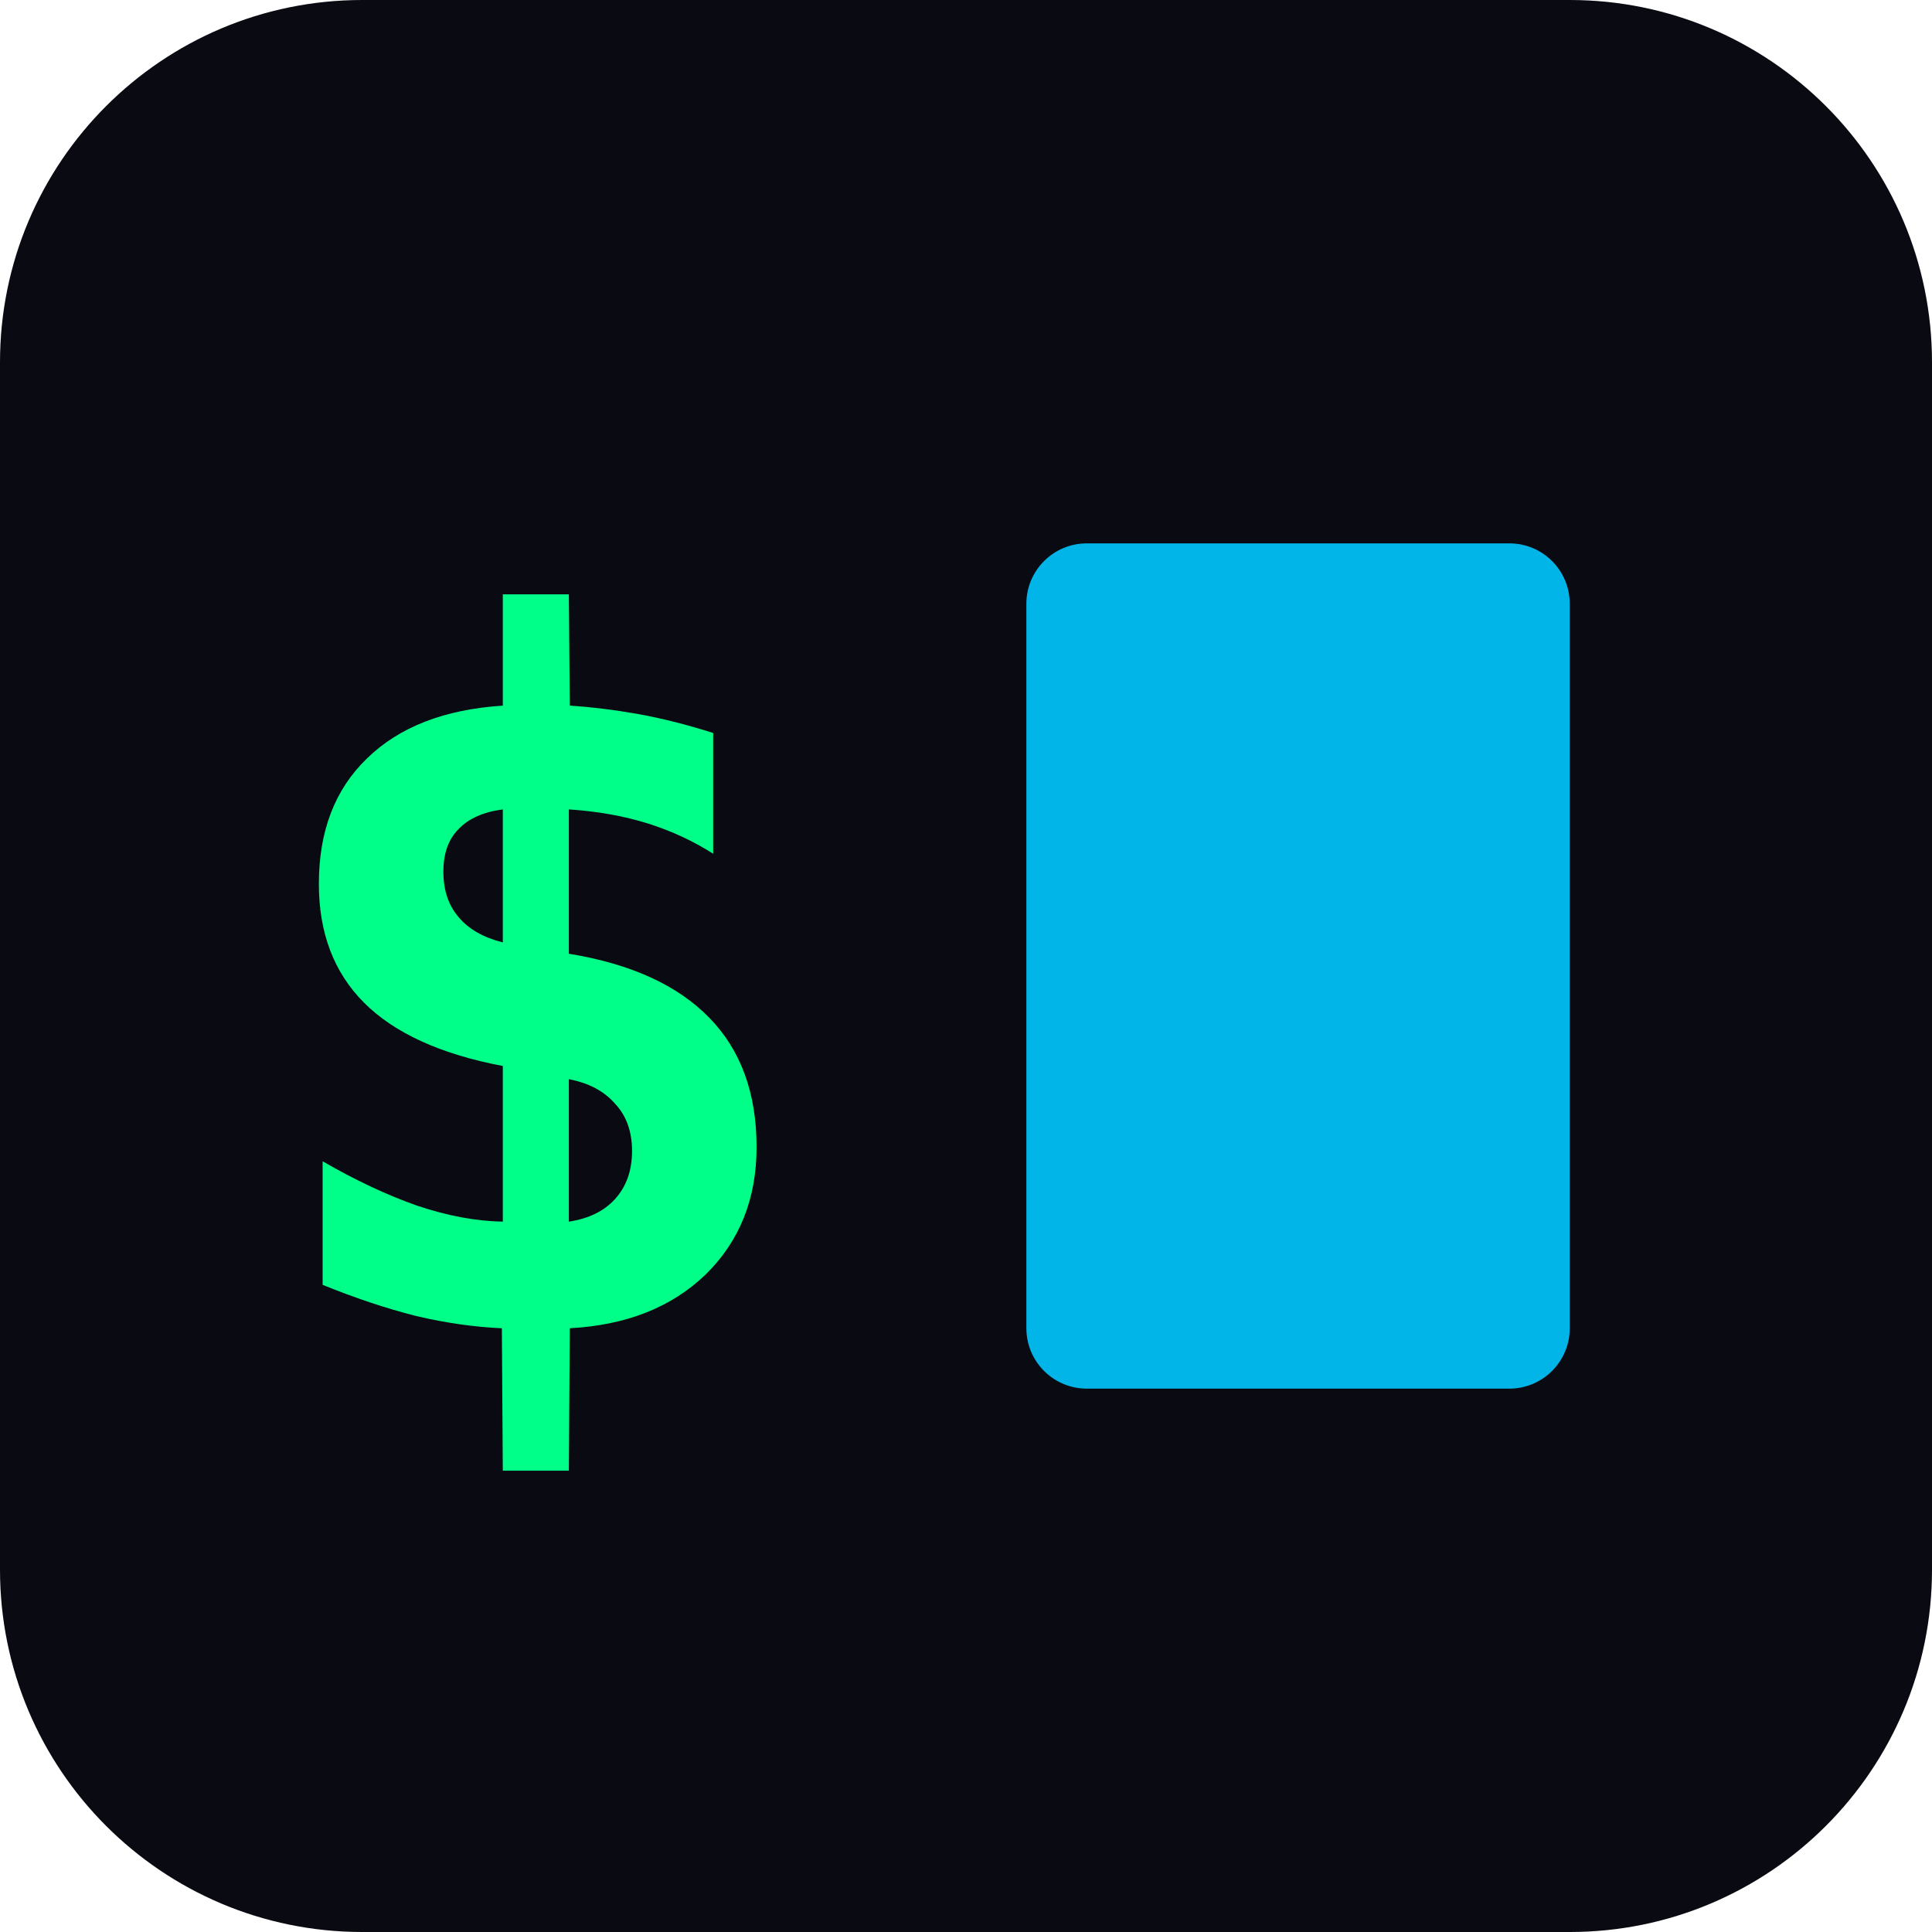
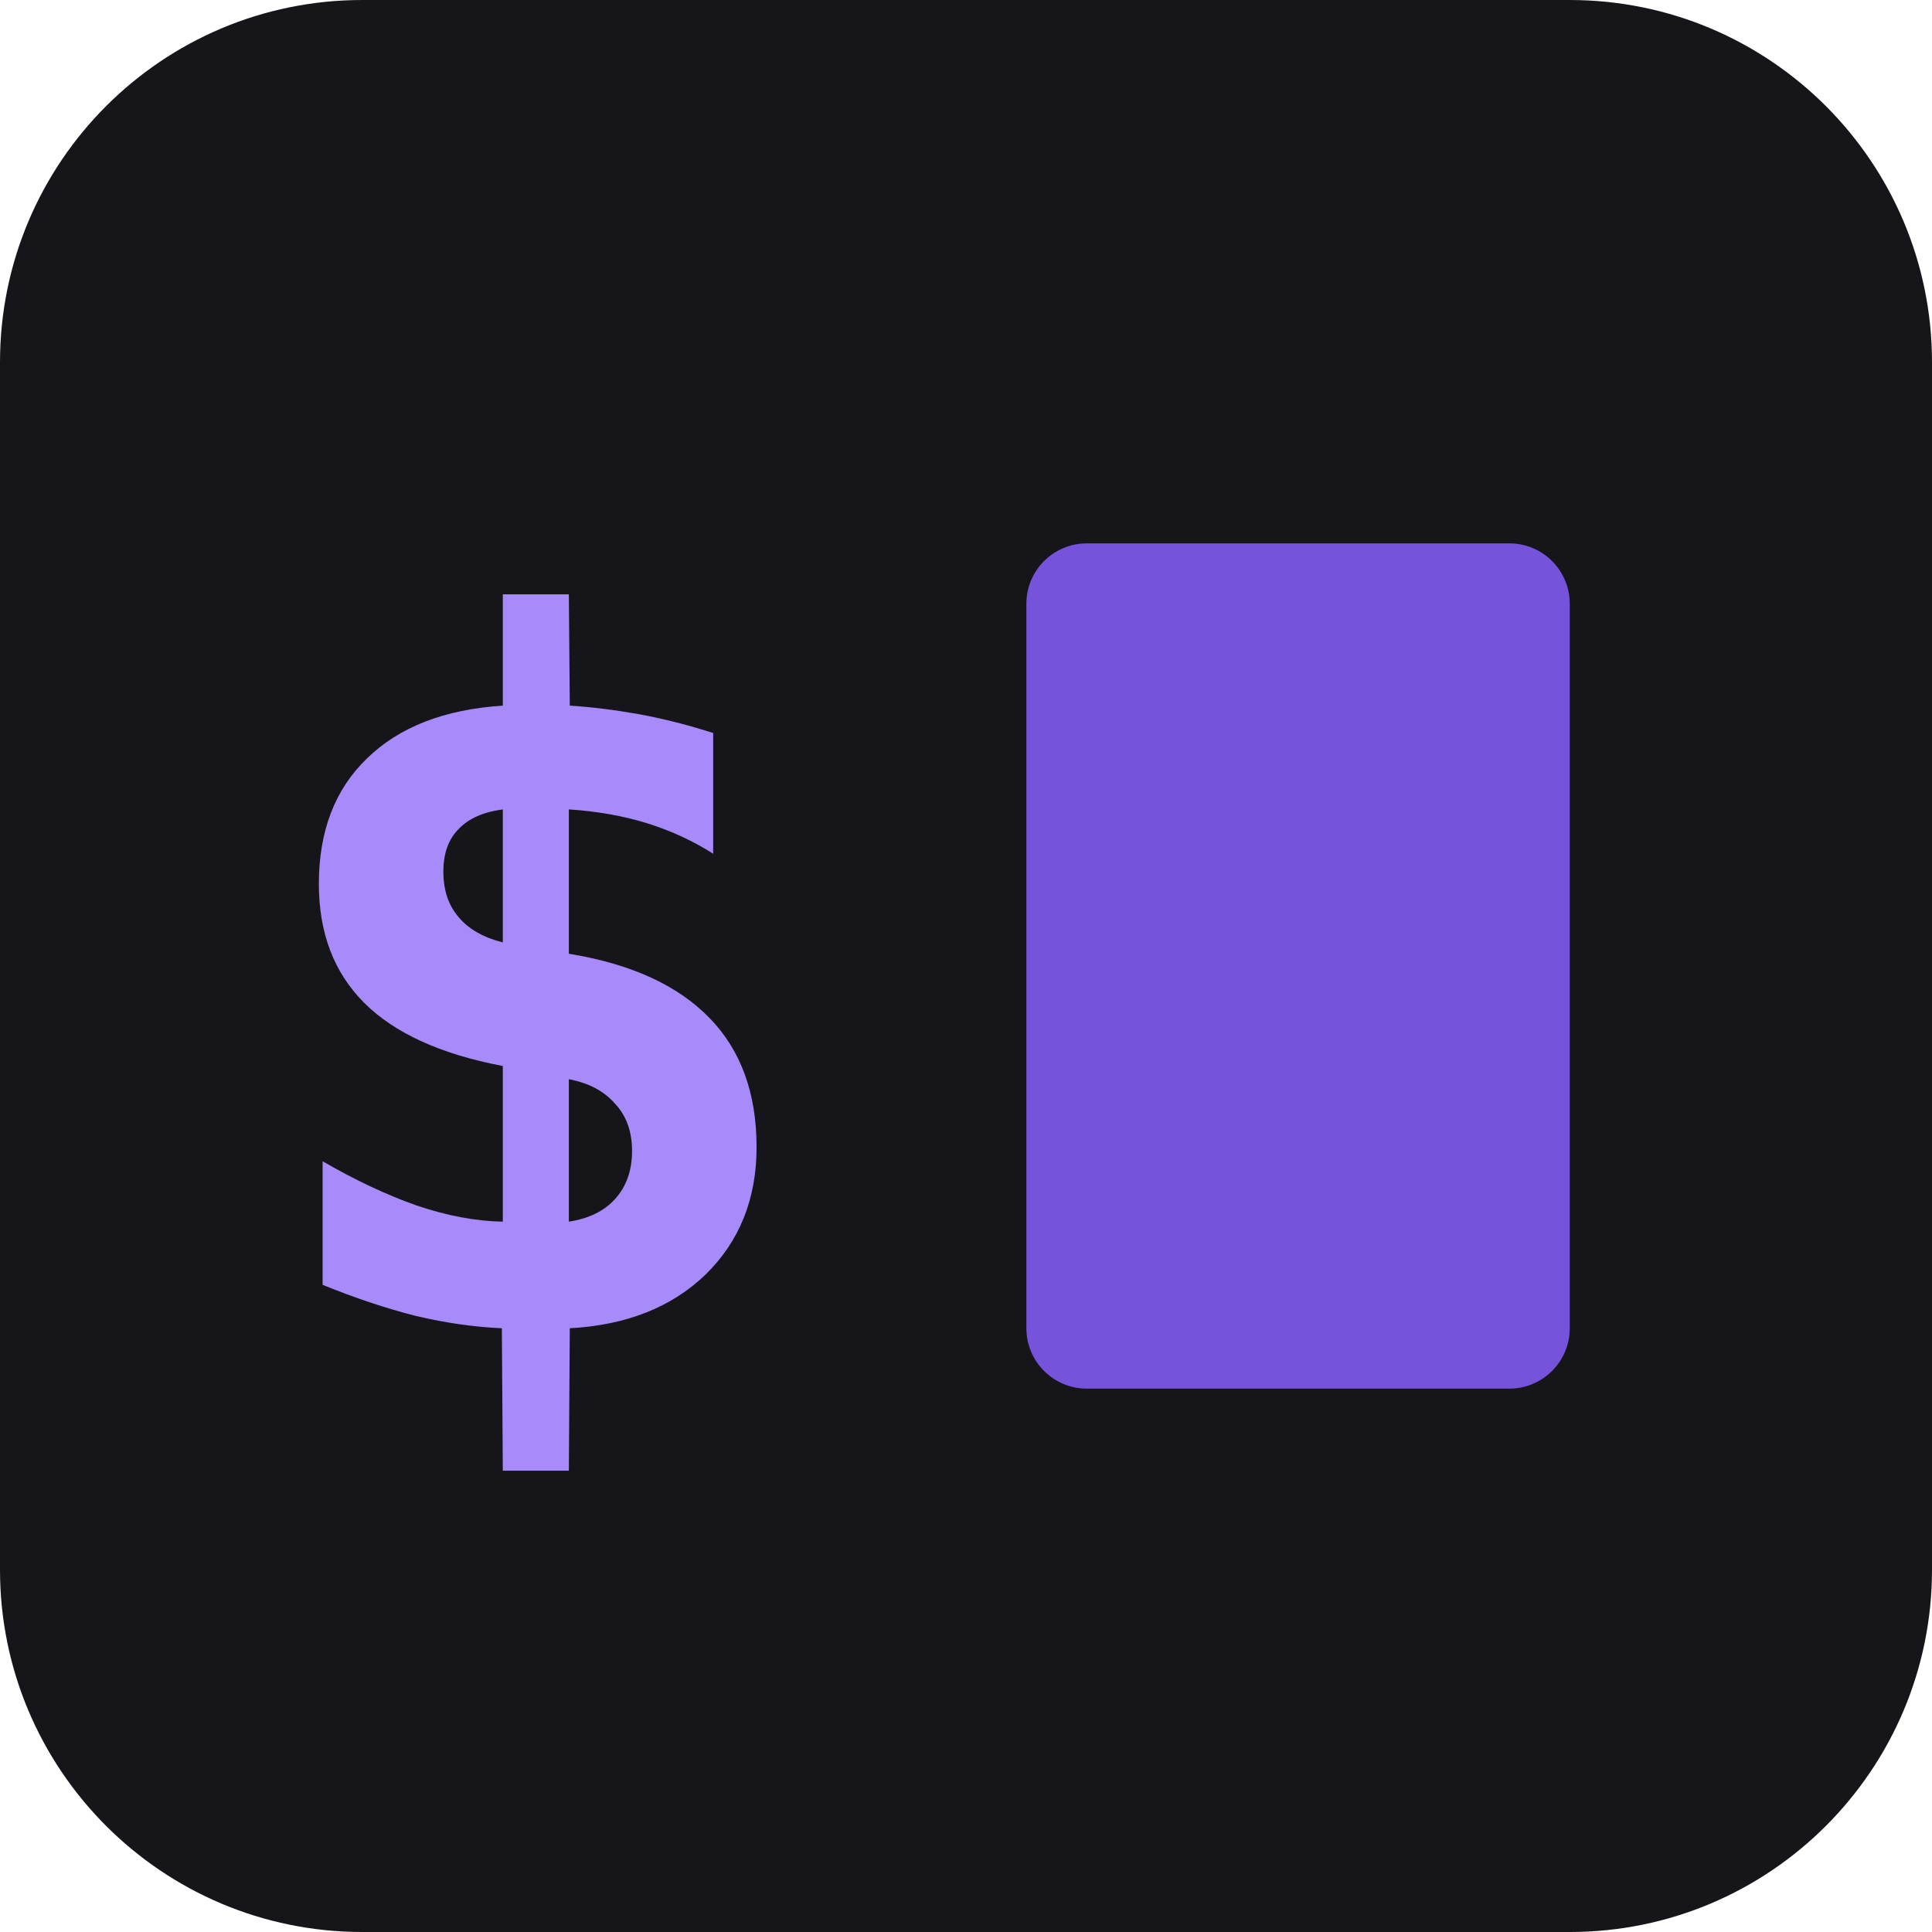
<svg xmlns="http://www.w3.org/2000/svg" viewBox="0 0 32 32">
-   <rect width="32" height="32" rx="6" fill="#0a0a12" />
-   <text x="4" y="22" font-family="monospace" font-size="16" font-weight="bold" fill="#00ff88">$</text>
-   <rect x="17" y="9" width="9" height="14" rx="1" fill="#00c8ff" opacity="0.9" />
+   <rect width="32" height="32" rx="6" fill="#16161a" />
+   <text x="4" y="22" font-family="monospace" font-size="16" font-weight="bold" fill="#a78bfa">$</text>
+   <rect x="17" y="9" width="9" height="14" rx="1" fill="#7f5af0" opacity="0.9" />
</svg>
